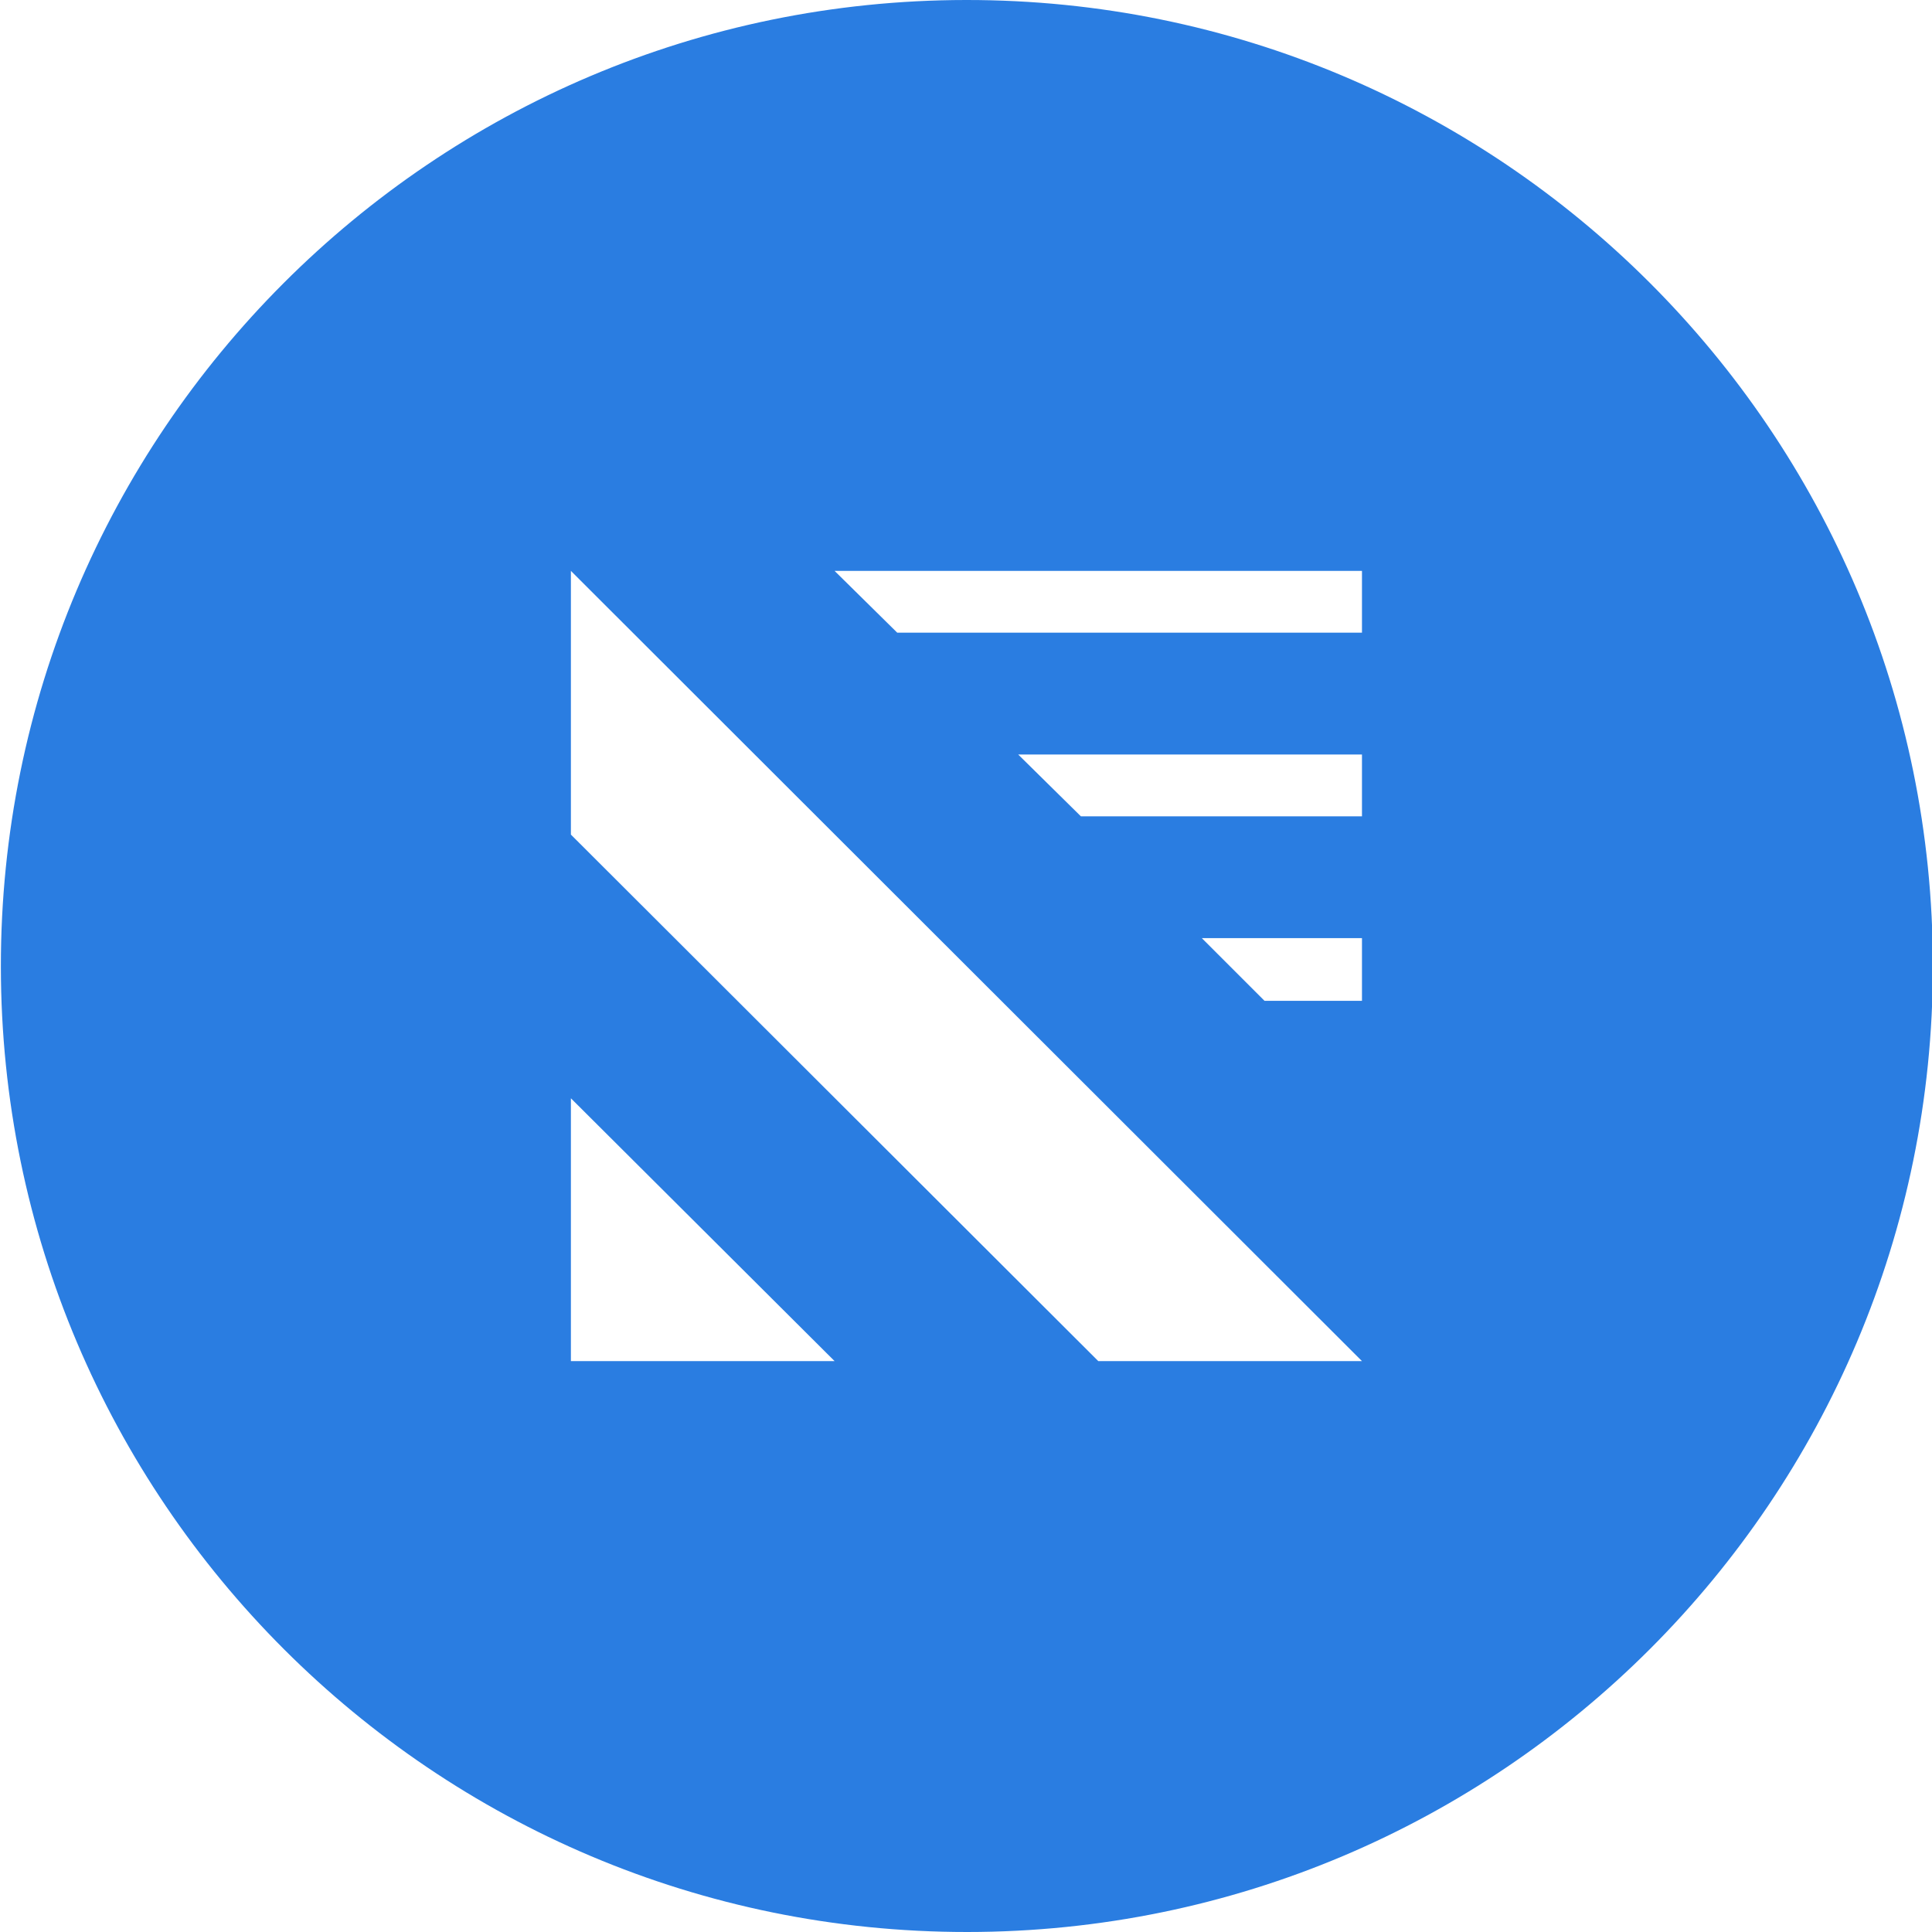
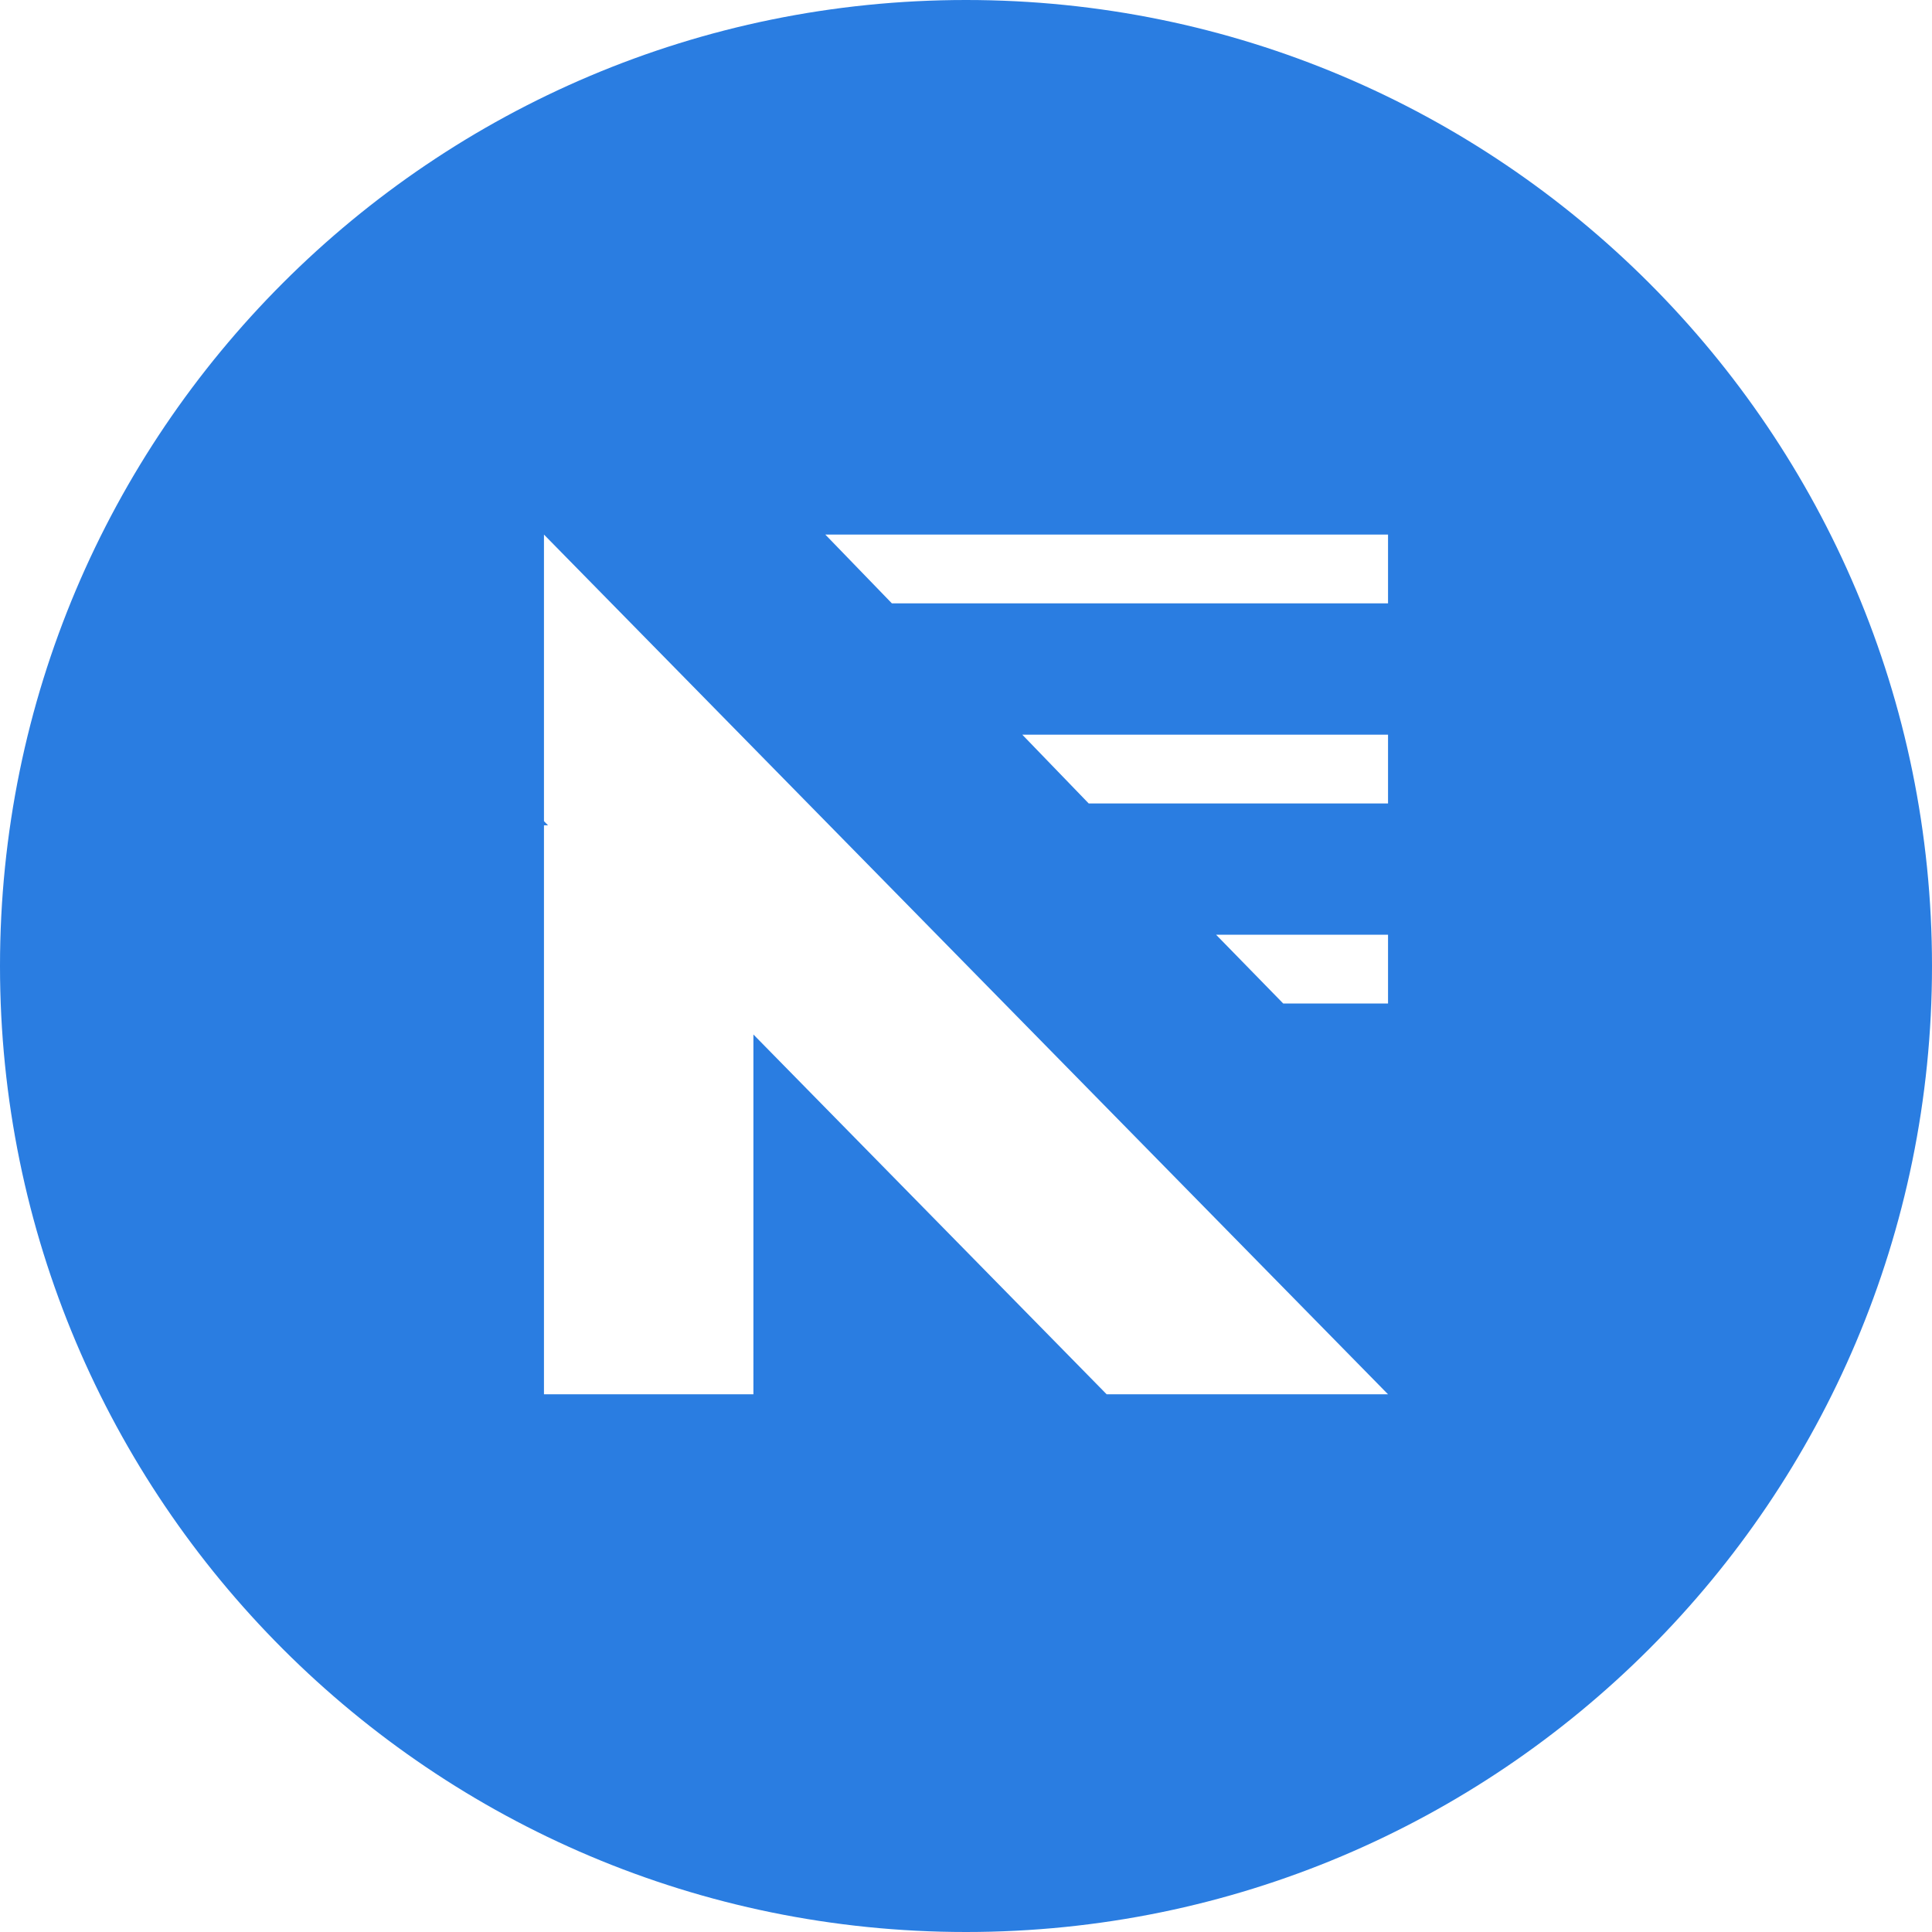
<svg xmlns="http://www.w3.org/2000/svg" id="f54abdf8-e297-4a4f-bce6-91bff966d57e" data-name="Layer 1" viewBox="0 0 222 222">
  <defs>
    <style>
      .b313c3ad-c924-4f27-8539-98ba0b68f4bc {
        fill: #2a7de1;
      }
    </style>
  </defs>
-   <path class="b313c3ad-c924-4f27-8539-98ba0b68f4bc" d="M261.5,131A111,111,0,1,0,372.6,242,111,111,0,0,0,261.5,131ZM216.1,287.4V257.2l30.3,30.2Zm60.6,0-60.6-60.5V196.6L307,287.4ZM307,246H295.8l-7.2-7.2H307Zm0-21.2H274.7l-7.2-7.1H307Zm0-21.1H253.6l-7.2-7.1H307Z" transform="translate(-150.5 -131)" />
+   <path d="M111,0 C172.304,0 222,49.696 222,111.001 C222,172.305 172.304,222 111,222 C49.696,222 0,172.305 0,111.001 C0,49.696 49.696,0 111,0 Z M62.505,61.427 L62.505,94.358 L62.972,94.834 L62.505,94.835 L62.505,160.214 L86.573,160.214 L86.572,118.871 L127.163,160.214 L159.495,160.214 L62.505,61.427 Z M159.495,107.408 L139.738,107.408 L147.453,115.311 L159.495,115.311 L159.495,107.408 Z M159.495,84.417 L117.466,84.417 L125.098,92.32 L159.495,92.32 L159.495,84.417 Z M159.495,61.427 L94.835,61.427 L102.483,69.33 L159.495,69.33 L159.495,61.427 Z" id="Combined-Shape" fill="#2A7DE1" />
</svg>
